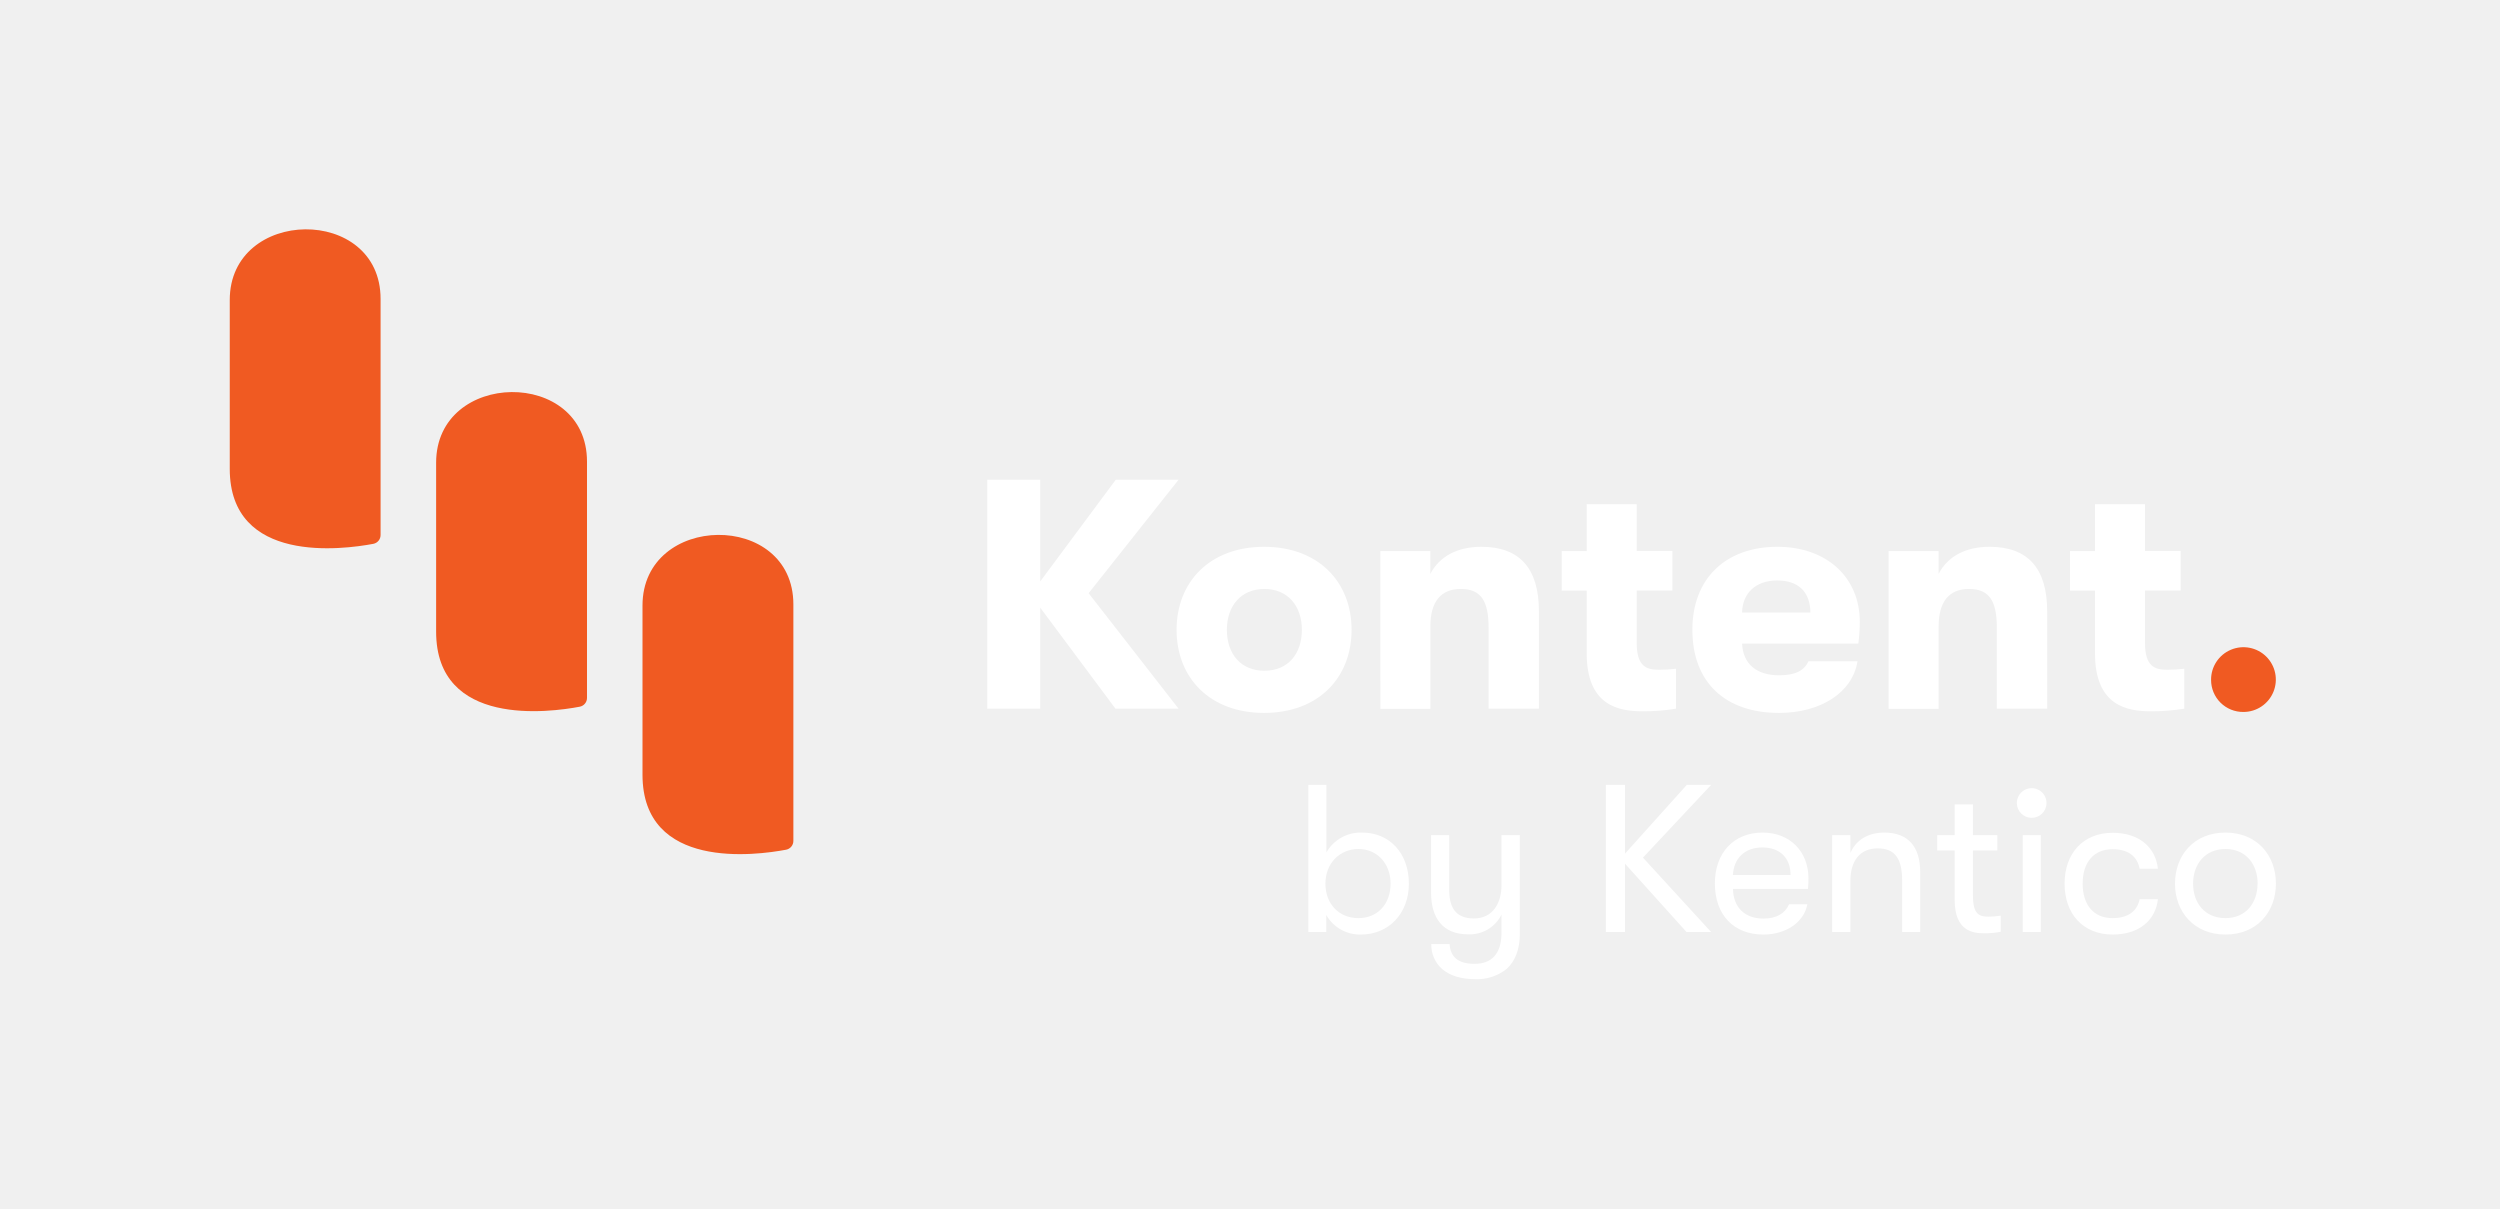
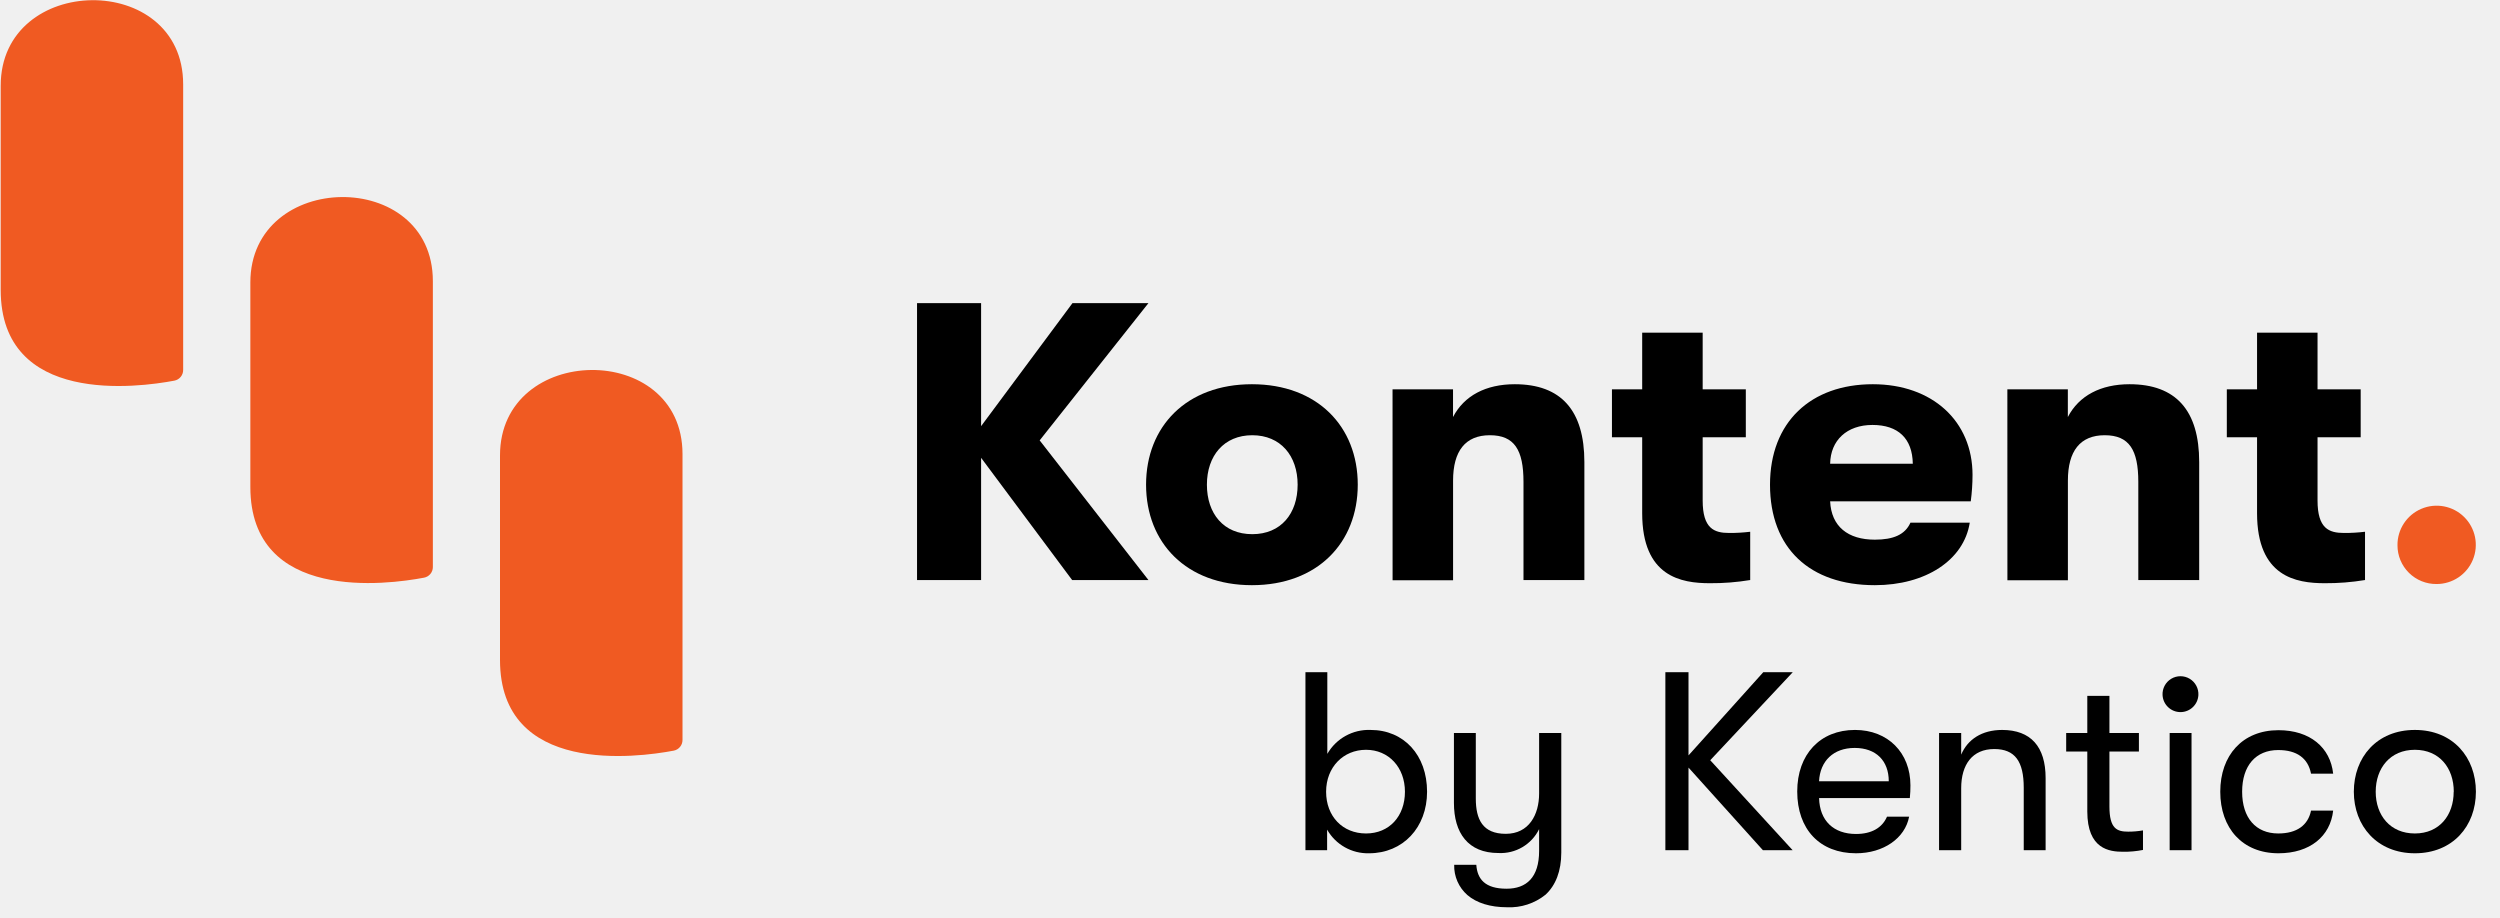
- <svg xmlns="http://www.w3.org/2000/svg" id="Layer_1" data-name="Layer 1" viewBox="0 0 600 290">
+ <svg xmlns="http://www.w3.org/2000/svg" id="Layer_1" data-name="Layer 1" viewBox="0 0 496 182">
  <defs>
-     <style>.cls-1{fill:#f05a22;}.cls-2{fill:#fff;}.cls-3{fill:none;}</style>
+     <style>.cls-1{fill:#f05a22;}</style>
  </defs>
-   <path class="cls-1" d="M91.34,71.7v56.7a2.15,2.15,0,0,1-1.74,2.12c-7.23,1.37-34.46,5-34.46-18V72c0-22.32,36.2-22.82,36.2-.26" />
-   <path class="cls-1" d="M140.88,110.79V167.5a2.14,2.14,0,0,1-1.75,2.11c-7.23,1.38-34.46,5-34.46-18V111.05c0-22.31,36.21-22.81,36.21-.26" />
-   <path class="cls-1" d="M190.41,145.1v56.71a2.15,2.15,0,0,1-1.75,2.12c-7.23,1.37-34.46,5-34.46-18v-40.6c0-22.31,36.21-22.81,36.21-.26" />
-   <path class="cls-2" d="M261.27,142.37l21.58,27.71H267.71l-18.06-24.25v24.25H236.94V115.14h12.71v24.41l18.13-24.41h15.07Z" />
-   <path class="cls-2" d="M282.38,151.16c0-11.53,8-19.93,21-19.93s21,8.4,21,19.93-8,19.94-21,19.94S282.38,162.7,282.38,151.16Zm30.07,0c0-5.73-3.38-9.81-9-9.81s-9,4.08-9,9.81,3.3,9.82,9,9.82S312.45,156.89,312.45,151.16Z" />
-   <path class="cls-2" d="M331.28,132.25h12v5.49c2.2-4.24,6.52-6.51,12.25-6.51,9.18,0,13.81,5.18,13.81,15.46v23.39H357.26V150.61c0-6.35-1.8-9.26-6.67-9.26s-7.3,3.14-7.3,9v19.78h-12Z" />
-   <path class="cls-2" d="M402.24,160.5v9.58a47.22,47.22,0,0,1-8,.63c-5.66,0-13.43-1.26-13.43-13.89V141.75h-6v-9.5h6V121h12v11.23h8.56v9.5h-8.56V154.3c0,5.58,2.28,6.44,5.26,6.44A33.32,33.32,0,0,0,402.24,160.5Z" />
-   <path class="cls-2" d="M446,154.46H418.1c.23,4.95,3.53,7.61,8.87,7.61,3.69,0,6-1,7.06-3.37H445.8c-1.17,7.46-8.79,12.4-18.83,12.4-12.88,0-20.8-7.3-20.8-19.94,0-12.4,8.08-19.93,20.4-19.93,11.78,0,19.78,7.3,19.78,18A40.23,40.23,0,0,1,446,154.46ZM434.5,147c-.08-5-2.9-7.69-8-7.69s-8.32,3.06-8.4,7.69Z" />
-   <path class="cls-2" d="M453.26,132.25h12v5.49c2.2-4.24,6.52-6.51,12.24-6.51,9.19,0,13.82,5.18,13.82,15.46v23.39H479.24V150.61c0-6.35-1.8-9.26-6.67-9.26s-7.3,3.14-7.3,9v19.78h-12Z" />
-   <path class="cls-2" d="M524.22,160.5v9.58a47.26,47.26,0,0,1-8,.63c-5.65,0-13.42-1.26-13.42-13.89V141.75h-6v-9.5h6V121h12v11.23h8.56v9.5H514.8V154.3c0,5.58,2.28,6.44,5.26,6.44A33.44,33.44,0,0,0,524.22,160.5Z" />
-   <path class="cls-1" d="M530.66,163.17a7.77,7.77,0,1,1,7.77,7.7A7.67,7.67,0,0,1,530.66,163.17Z" />
-   <rect class="cls-3" width="600" height="307" />
-   <path class="cls-2" d="M338.13,212.08c0,7.11-4.8,12.21-11.51,12.21a9.3,9.3,0,0,1-8.32-4.69v4.08H314V188.37h4.34v16.2a9.47,9.47,0,0,1,8.58-4.75C333.54,199.82,338.13,204.82,338.13,212.08Zm-4.39,0c0-4.84-3.23-8.32-7.72-8.32s-7.92,3.43-7.92,8.32,3.28,8.27,7.92,8.27S333.74,216.92,333.74,212.08Z" />
-   <path class="cls-2" d="M364.76,200.43v23.71c0,3.68-1.11,6.51-3.13,8.37A11.33,11.33,0,0,1,354,235c-3.33,0-6.05-.85-7.87-2.42a7.71,7.71,0,0,1-2.62-6h4.39c.2,2.83,1.72,4.74,6,4.74,3.94,0,6.46-2.22,6.46-7.52V219.5a8.5,8.5,0,0,1-8.07,4.74c-6.05,0-8.83-4-8.83-9.94V200.43h4.34v13c0,4.14,1.36,7,5.95,7s6.61-3.78,6.61-8V200.43Z" />
-   <path class="cls-2" d="M394.31,205.83l16.35,17.85h-5.9L390,207.29v16.39h-4.59V188.37H390v16.5l14.83-16.5h5.85Z" />
-   <path class="cls-2" d="M433.91,213.34h-18c.1,4.49,2.88,7.12,7.32,7.12,3.08,0,5.19-1.22,6.15-3.44h4.39c-.81,4.29-5.09,7.27-10.54,7.27-7.17,0-11.66-4.74-11.66-12.26,0-7.36,4.54-12.21,11.46-12.21,6.55,0,11,4.54,11,11A23.86,23.86,0,0,1,433.91,213.34ZM429.73,210c0-4.08-2.53-6.61-6.76-6.61S416.1,206,415.9,210Z" />
-   <path class="cls-2" d="M439.71,200.43h4.39v4.29c1.26-3,4.09-4.9,8.12-4.9,5.7,0,8.63,3.33,8.63,9.54v14.32h-4.34V211.27c0-5.19-1.72-7.66-5.85-7.66-4.34,0-6.56,3.07-6.56,7.77v12.3h-4.39Z" />
-   <path class="cls-2" d="M480.17,219.75v3.88a19.88,19.88,0,0,1-3.94.36c-2.72,0-7.11-.51-7.11-8V204.11h-4.19v-3.68h4.19v-7.37h4.39v7.37h5.85v3.68h-5.85V215c0,4.44,1.51,5,3.73,5A17,17,0,0,0,480.17,219.75Z" />
-   <path class="cls-2" d="M484.05,192.91a3.56,3.56,0,1,1,7.11,0,3.56,3.56,0,0,1-7.11,0Zm1.41,7.52h4.34v23.25h-4.34Z" />
-   <path class="cls-2" d="M495.5,212.08c0-7.21,4.39-12.21,11.55-12.21,6.26,0,10.29,3.43,10.85,8.63h-4.39c-.6-3.08-2.82-4.69-6.51-4.69-4.44,0-7.16,3.08-7.16,8.27s2.72,8.27,7.16,8.27c3.69,0,5.91-1.61,6.51-4.54h4.39c-.56,5.1-4.59,8.48-10.85,8.48C499.89,224.29,495.5,219.29,495.5,212.08Z" />
-   <path class="cls-2" d="M522,212.08c0-6.81,4.54-12.26,12.11-12.26s12.11,5.45,12.11,12.26-4.59,12.21-12.11,12.21S522,218.84,522,212.08Zm19.83,0c0-4.69-2.83-8.32-7.72-8.32s-7.77,3.63-7.77,8.32,2.88,8.27,7.77,8.27S541.81,216.72,541.81,212.08Z" />
+   <path class="cls-1" d="M36.34,16.7V73.4a2.15,2.15,0,0,1-1.74,2.12c-7.23,1.37-34.46,5-34.46-18V17c0-22.32,36.2-22.82,36.2-.26" />
+   <path class="cls-1" d="M85.88,55.79V112.5a2.14,2.14,0,0,1-1.75,2.11c-7.23,1.38-34.46,5-34.46-18V56.05c0-22.31,36.21-22.81,36.21-.26" />
+   <path class="cls-1" d="M135.41,90.1v56.71a2.15,2.15,0,0,1-1.75,2.12c-7.23,1.37-34.46,5-34.46-18V90.36c0-22.31,36.21-22.81,36.21-.26" />
+   <path d="M206.27,87.37l21.58,27.71H212.71L194.65,90.83v24.25H181.94V60.14h12.71V84.55l18.13-24.41h15.07Z" />
+   <path d="M227.38,96.16c0-11.53,8-19.93,21-19.93s21,8.4,21,19.93-8,19.94-21,19.94S227.38,107.7,227.38,96.16Zm30.07,0c0-5.73-3.38-9.81-9-9.81s-9,4.08-9,9.81,3.3,9.82,9,9.82S257.45,101.89,257.45,96.16Z" />
+   <path d="M276.28,77.25h12v5.49c2.2-4.24,6.52-6.51,12.25-6.51,9.18,0,13.81,5.18,13.81,15.46v23.39H302.26V95.61c0-6.35-1.8-9.26-6.67-9.26s-7.3,3.14-7.3,9v19.78h-12Z" />
+   <path d="M347.24,105.5v9.58a47.22,47.22,0,0,1-8,.63c-5.66,0-13.43-1.26-13.43-13.89V86.75h-6v-9.5h6V66h12V77.25h8.56v9.5h-8.56V99.3c0,5.58,2.28,6.44,5.26,6.44A33.32,33.32,0,0,0,347.24,105.5Z" />
+   <path d="M391,99.46H363.1c.23,5,3.53,7.61,8.87,7.61,3.69,0,6-1,7.06-3.37H390.8c-1.17,7.46-8.79,12.4-18.83,12.4-12.88,0-20.8-7.3-20.8-19.94,0-12.4,8.08-19.93,20.4-19.93,11.78,0,19.78,7.3,19.78,18A40.23,40.23,0,0,1,391,99.46ZM379.5,92c-.08-5-2.9-7.69-8-7.69s-8.32,3.06-8.4,7.69Z" />
+   <path d="M398.26,77.25h12v5.49c2.2-4.24,6.52-6.51,12.24-6.51,9.19,0,13.82,5.18,13.82,15.46v23.39H424.24V95.61c0-6.35-1.8-9.26-6.67-9.26s-7.3,3.14-7.3,9v19.78h-12Z" />
+   <path d="M469.22,105.5v9.58a47.26,47.26,0,0,1-8,.63c-5.65,0-13.42-1.26-13.42-13.89V86.75h-6v-9.5h6V66h12V77.25h8.56v9.5H459.8V99.3c0,5.58,2.28,6.44,5.26,6.44A33.44,33.44,0,0,0,469.22,105.5Z" />
+   <path class="cls-1" d="M475.66,108.17a7.77,7.77,0,1,1,7.77,7.7A7.67,7.67,0,0,1,475.66,108.17Z" />
+   <path d="M283.13,157.08c0,7.11-4.8,12.21-11.51,12.21a9.3,9.3,0,0,1-8.32-4.69v4.08H259V133.37h4.34v16.2a9.47,9.47,0,0,1,8.58-4.75C278.54,144.82,283.13,149.82,283.13,157.08Zm-4.39,0c0-4.84-3.23-8.32-7.72-8.32s-7.92,3.43-7.92,8.32,3.28,8.28,7.92,8.28S278.74,161.92,278.74,157.08Z" />
+   <path d="M309.76,145.43v23.71c0,3.68-1.11,6.51-3.13,8.37A11.33,11.33,0,0,1,299,180c-3.33,0-6.05-.85-7.87-2.42a7.71,7.71,0,0,1-2.62-6h4.39c.2,2.83,1.72,4.74,6,4.74,3.94,0,6.46-2.22,6.46-7.51V164.5a8.5,8.5,0,0,1-8.07,4.74c-6.05,0-8.83-4-8.83-9.94V145.43h4.34v13c0,4.14,1.36,7,5.95,7s6.61-3.79,6.61-8V145.43Z" />
+   <path d="M339.31,150.83l16.35,17.85h-5.9L335,152.29v16.39h-4.59V133.37H335v16.5l14.83-16.5h5.85Z" />
+   <path d="M378.91,158.34h-18c.1,4.49,2.88,7.12,7.32,7.12,3.08,0,5.19-1.21,6.15-3.43h4.39c-.81,4.28-5.09,7.26-10.54,7.26-7.17,0-11.66-4.74-11.66-12.26,0-7.36,4.54-12.21,11.46-12.21,6.55,0,11,4.54,11,11A23.86,23.86,0,0,1,378.91,158.34ZM374.73,155c0-4.08-2.53-6.61-6.76-6.61S361.1,151,360.9,155Z" />
+   <path d="M384.71,145.43h4.39v4.29c1.26-3,4.09-4.9,8.12-4.9,5.7,0,8.63,3.33,8.63,9.54v14.32h-4.34v-12.4c0-5.2-1.72-7.67-5.85-7.67-4.34,0-6.56,3.07-6.56,7.77v12.3h-4.39Z" />
+   <path d="M425.17,164.75v3.88a19.15,19.15,0,0,1-3.94.36c-2.72,0-7.11-.51-7.11-8V149.11h-4.19v-3.68h4.19v-7.37h4.39v7.37h5.85v3.68h-5.85V160c0,4.44,1.51,5,3.73,5A17,17,0,0,0,425.17,164.75Z" />
+   <path d="M429.05,137.91a3.56,3.56,0,1,1,7.11,0,3.56,3.56,0,0,1-7.11,0Zm1.41,7.52h4.34v23.25h-4.34Z" />
+   <path d="M440.5,157.08c0-7.21,4.39-12.21,11.55-12.21,6.26,0,10.29,3.43,10.85,8.63h-4.39c-.6-3.08-2.82-4.69-6.51-4.69-4.44,0-7.16,3.08-7.16,8.27s2.72,8.28,7.16,8.28c3.69,0,5.91-1.62,6.51-4.54h4.39c-.56,5.09-4.59,8.47-10.85,8.47C444.89,169.29,440.5,164.3,440.5,157.08Z" />
+   <path d="M467,157.08c0-6.81,4.54-12.26,12.11-12.26s12.11,5.45,12.11,12.26-4.59,12.21-12.11,12.21S467,163.84,467,157.08Zm19.83,0c0-4.69-2.83-8.32-7.72-8.32s-7.77,3.63-7.77,8.32,2.88,8.28,7.77,8.28S486.81,161.72,486.81,157.08Z" />
</svg>
